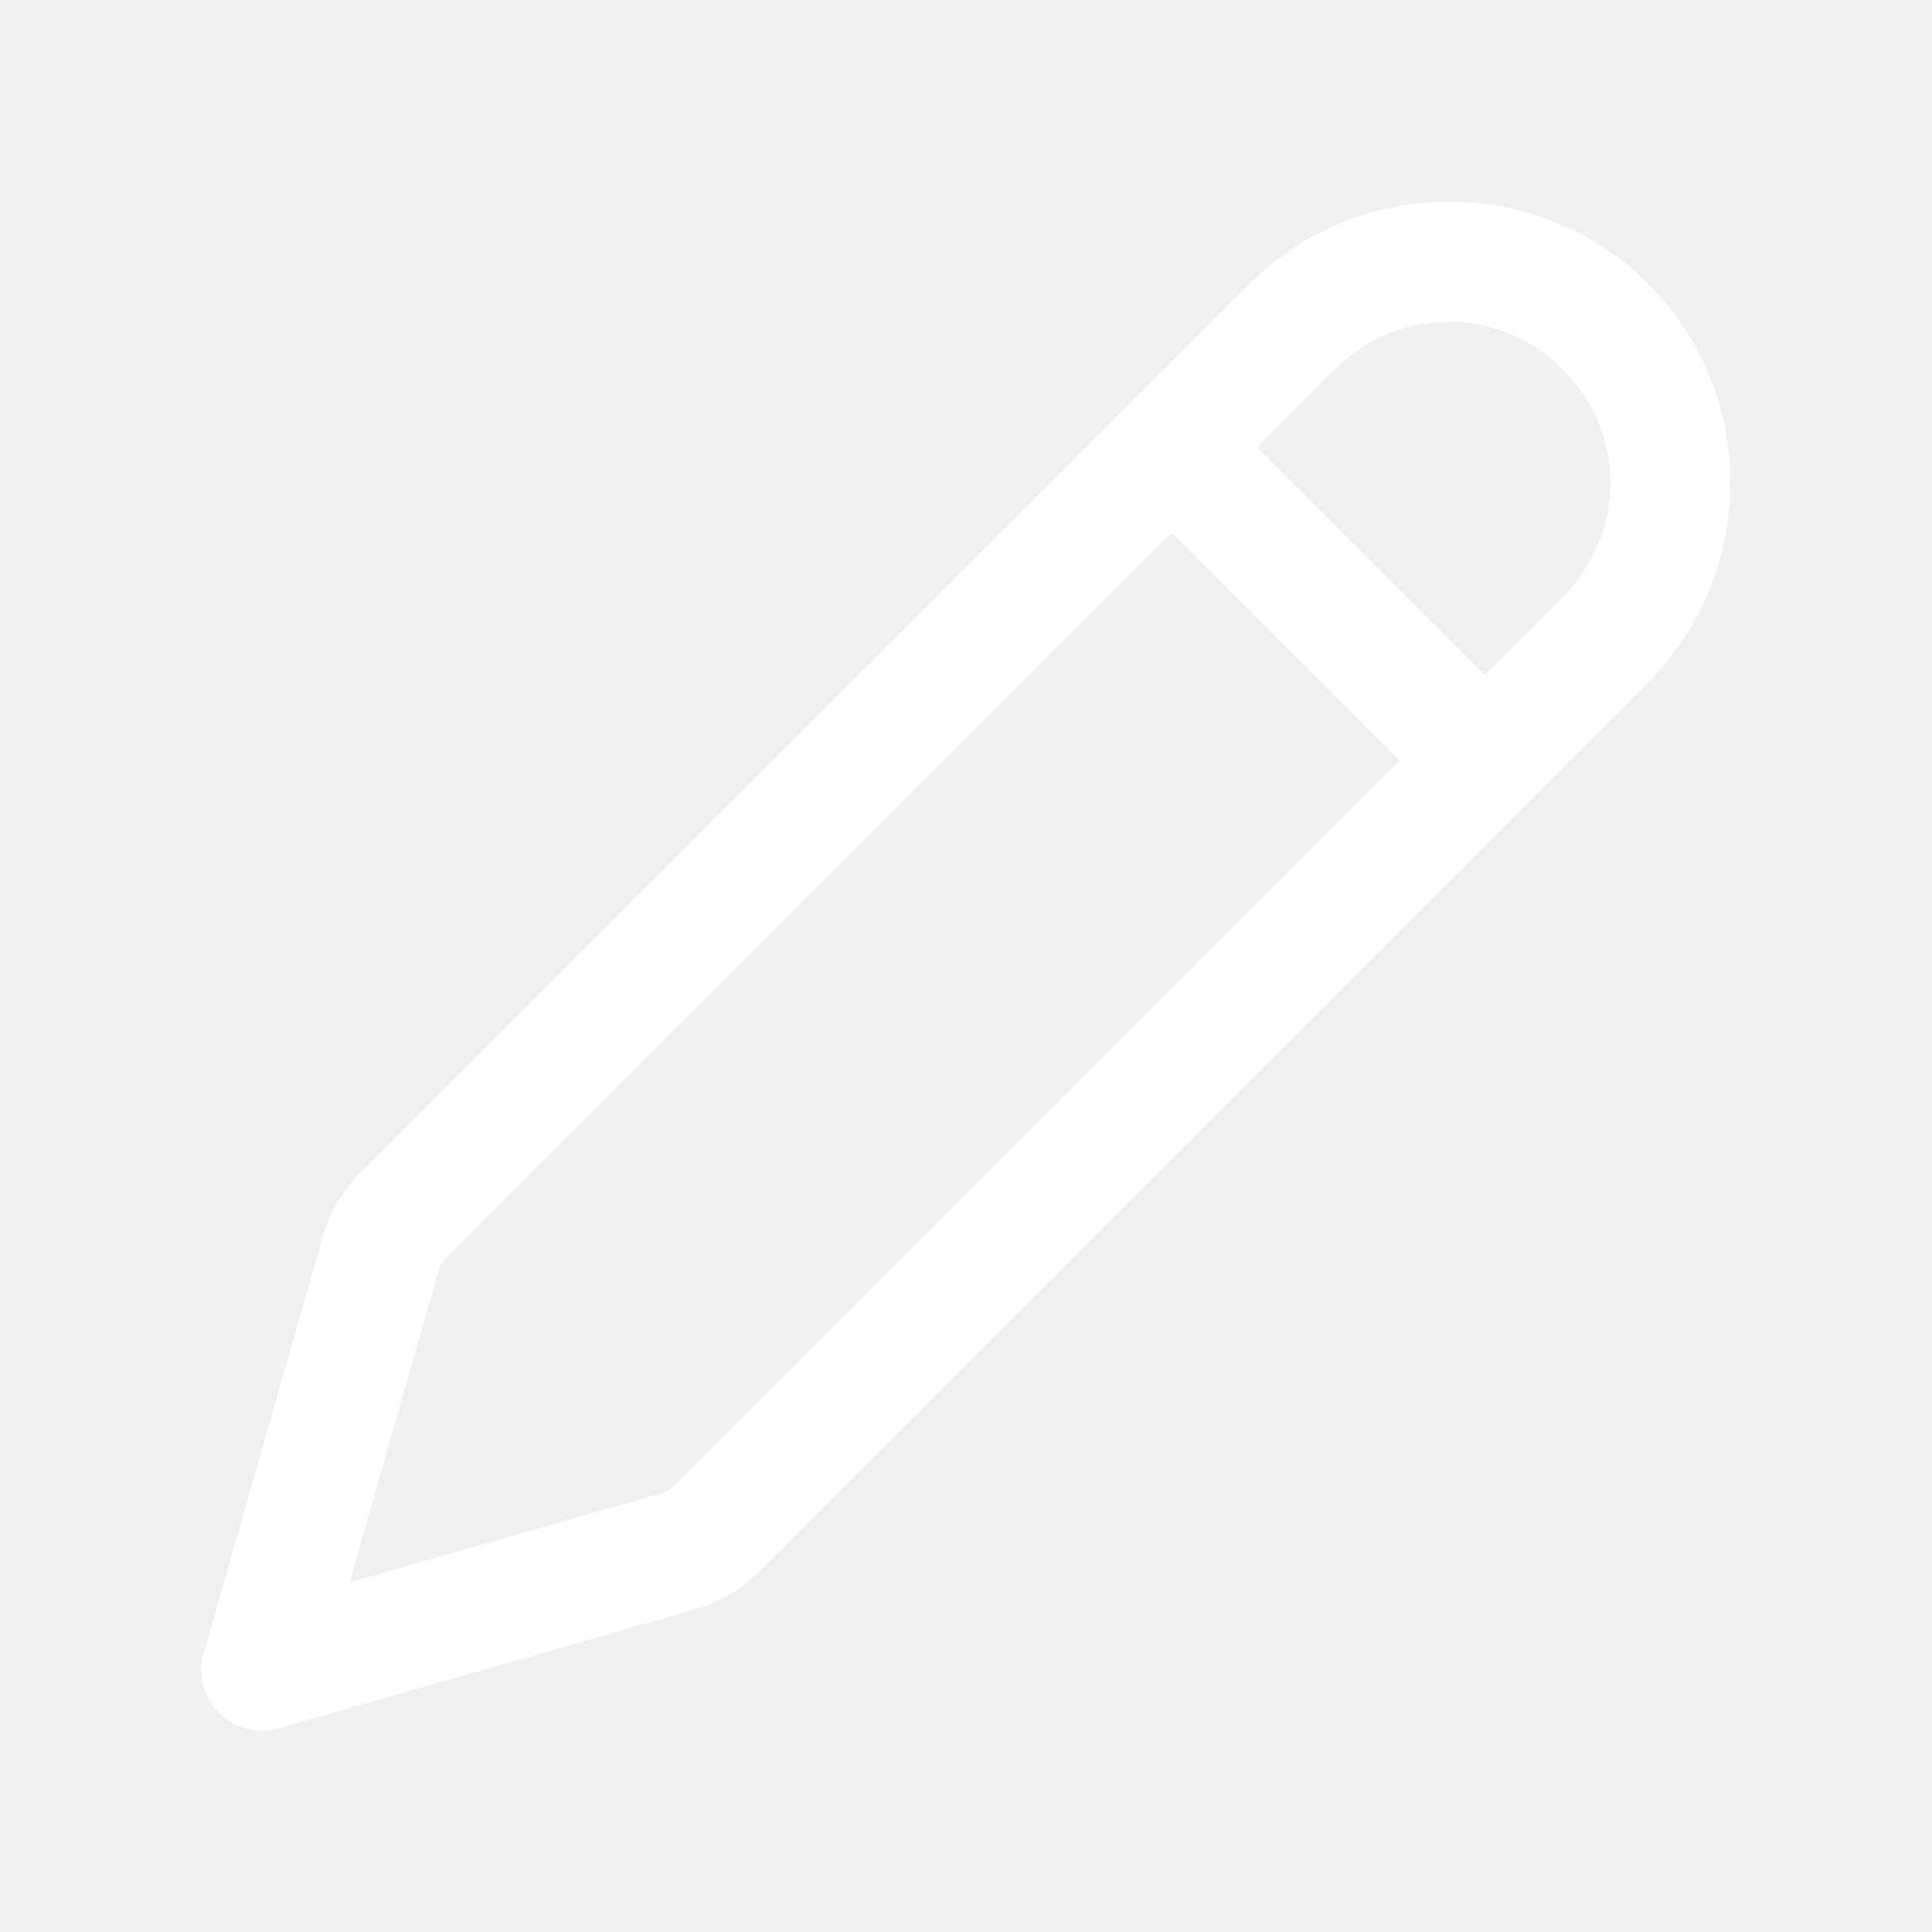
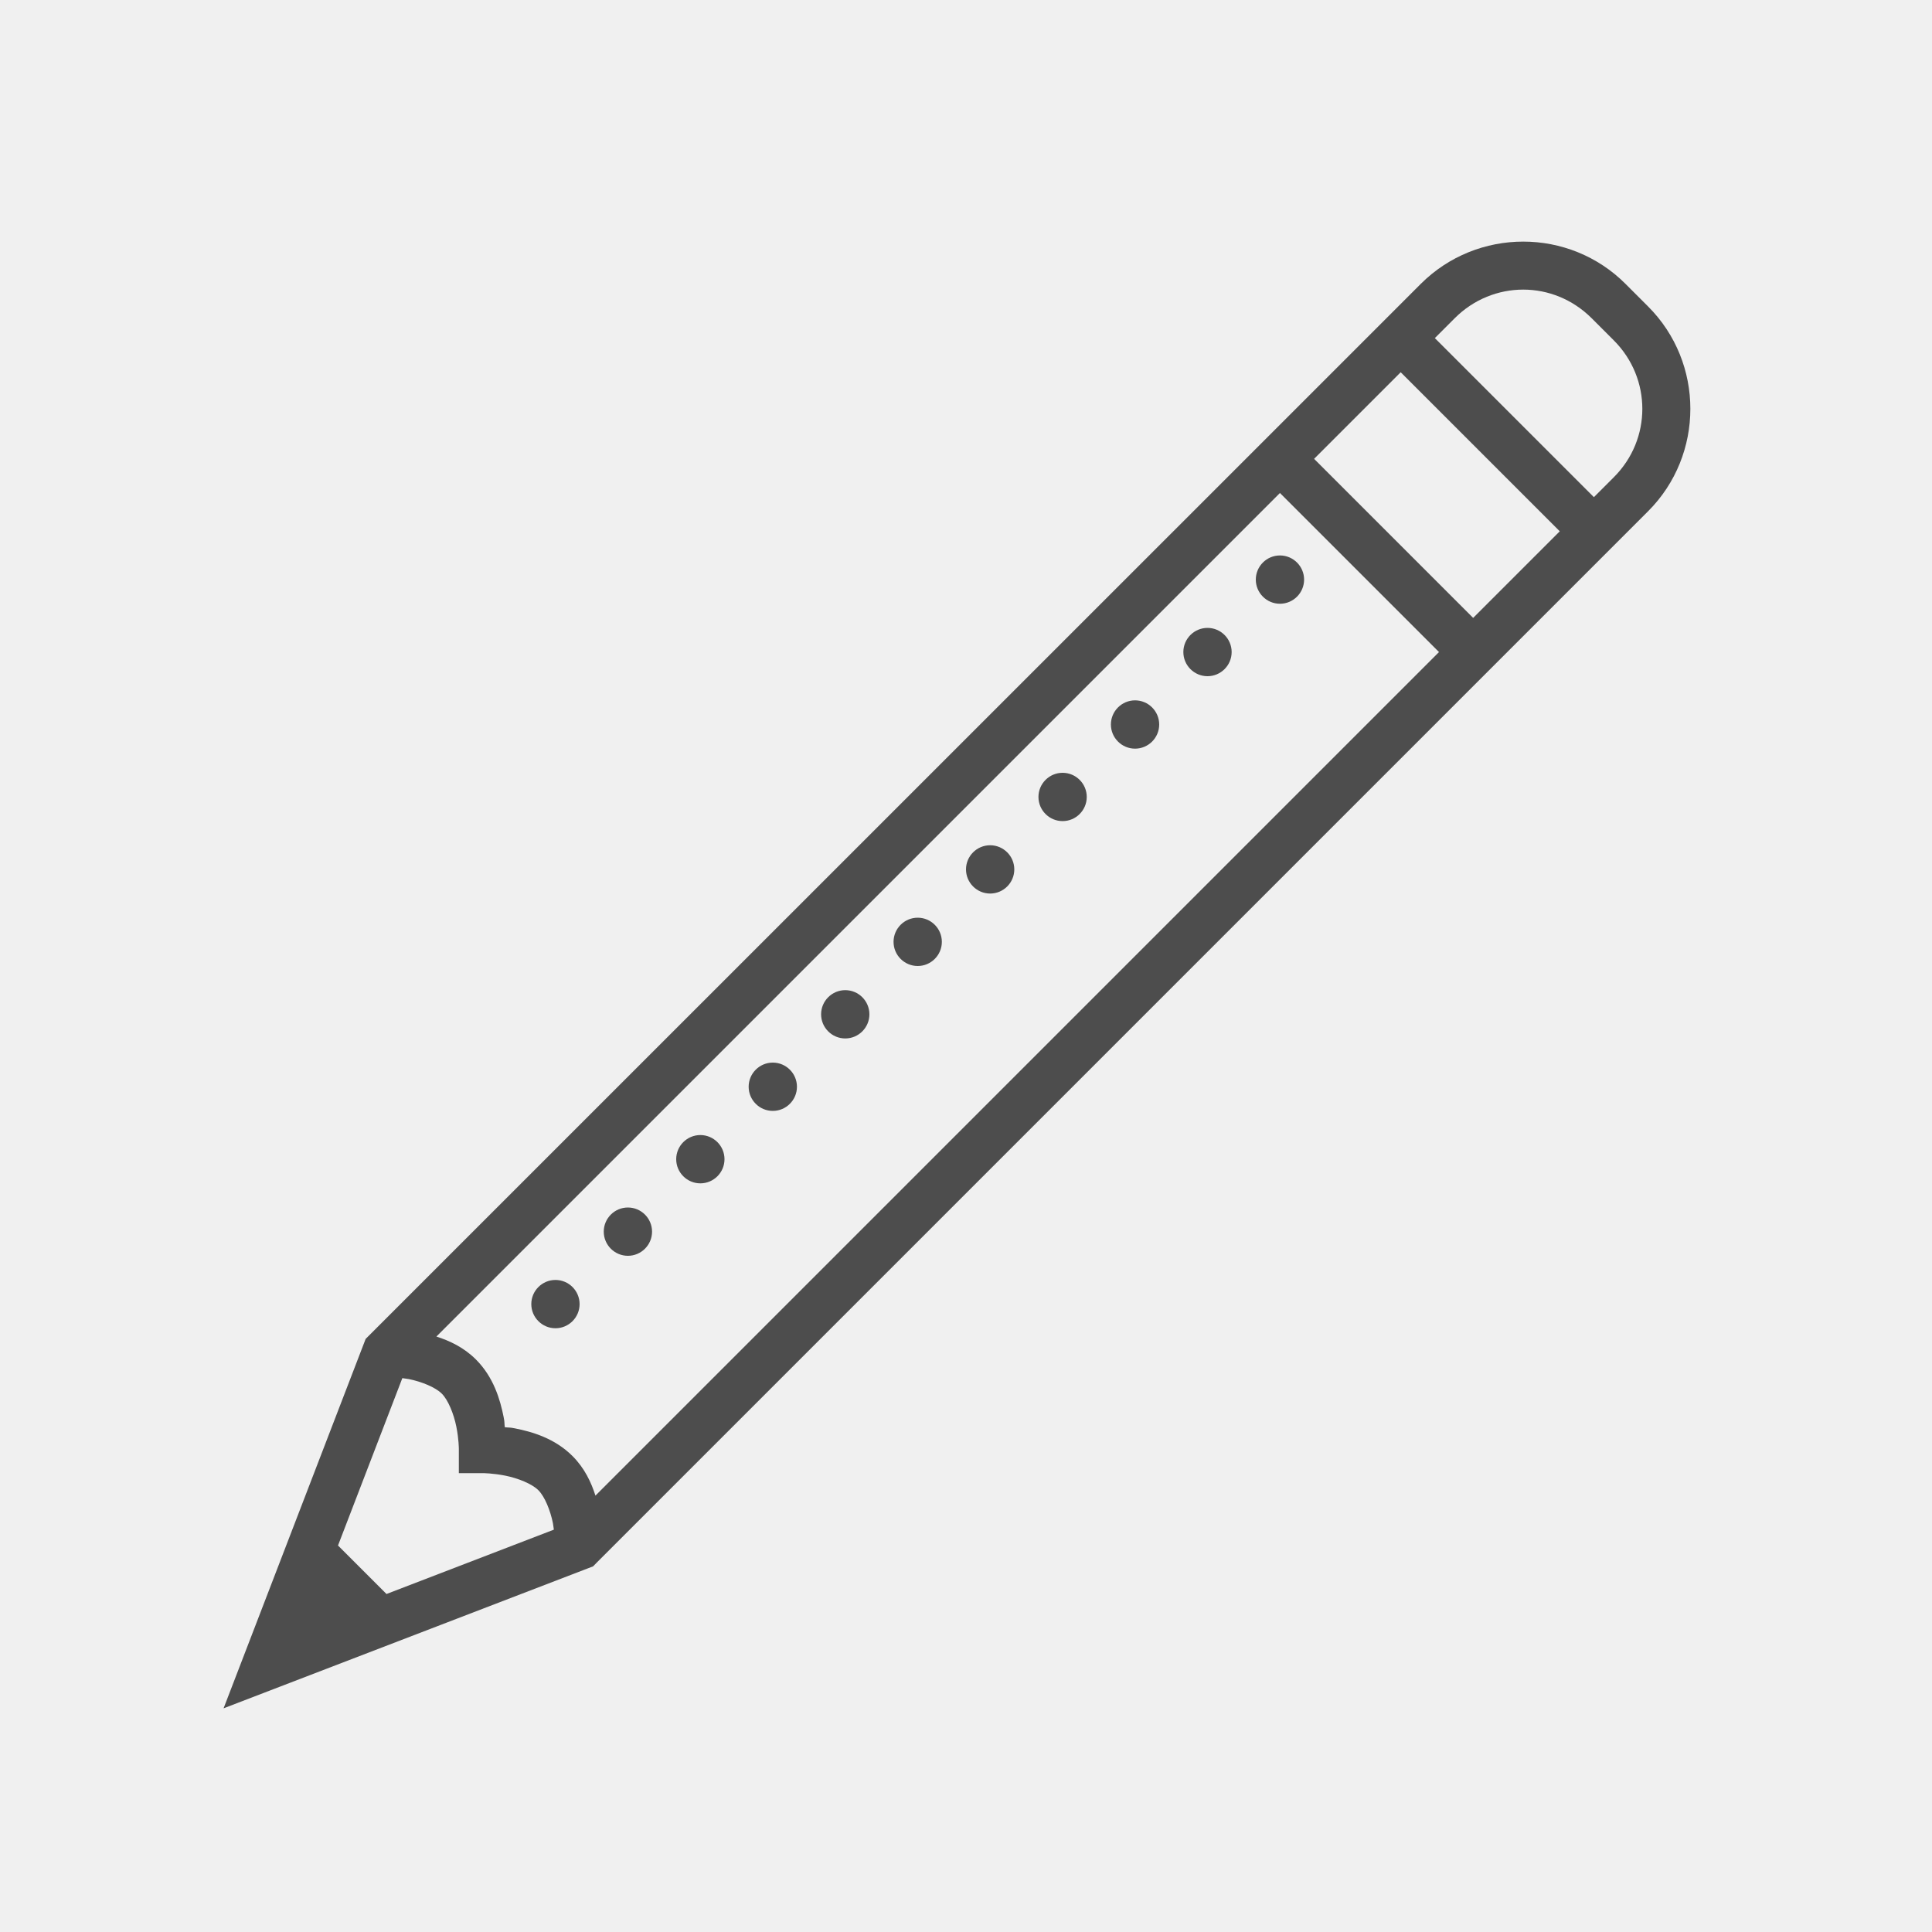
- <svg xmlns="http://www.w3.org/2000/svg" fill="#FFFFFF" viewBox="0 0 48 48" width="25px" height="25px">
-   <path d="M 36 5.01 C 34.205 5.01 32.411 5.69 31.051 7.051 L 8.916 29.184 C 8.496 29.604 8.188 30.126 8.025 30.699 L 5.059 41.088 A 1.5 1.5 0 0 0 6.912 42.941 L 17.303 39.975 A 1.5 1.5 0 0 0 17.305 39.973 C 17.874 39.809 18.395 39.505 18.816 39.084 L 40.949 16.949 C 43.67 14.228 43.67 9.772 40.949 7.051 C 39.589 5.69 37.795 5.01 36 5.01 z M 36 7.992 C 37.021 7.992 38.04 8.386 38.826 9.172 A 1.5 1.5 0 0 0 38.828 9.172 C 40.403 10.747 40.403 13.253 38.828 14.828 L 36.889 16.768 L 31.232 11.111 L 33.172 9.172 C 33.958 8.386 34.979 7.992 36 7.992 z M 29.111 13.232 L 34.768 18.889 L 16.693 36.963 C 16.635 37.021 16.56 37.066 16.477 37.09 L 8.684 39.316 L 10.91 31.521 A 1.5 1.5 0 0 0 10.91 31.52 C 10.933 31.439 10.975 31.367 11.037 31.305 L 29.111 13.232 z" />
+ <svg xmlns="http://www.w3.org/2000/svg" fill="#4D4D4D" viewBox="0 0 80 80" width="30px" height="30px">
+   <path d="M 63.074 10.004 C 61.535 10.004 59.996 10.59 58.828 11.758 L 51.586 19 L 15.141 55.441 L 9.258 70.738 L 24.559 64.859 L 24.707 64.707 L 68.242 21.172 C 70.578 18.836 70.578 15.02 68.242 12.688 L 67.312 11.758 C 66.148 10.59 64.609 10.004 63.074 10.004 Z M 63.074 11.992 C 64.094 11.992 65.113 12.387 65.902 13.172 L 66.828 14.098 C 68.398 15.672 68.398 18.188 66.828 19.758 L 66 20.586 L 59.414 14 L 60.242 13.172 C 61.027 12.387 62.051 11.992 63.074 11.992 Z M 58 15.414 L 64.586 22 L 61 25.586 L 54.414 19 Z M 53 20.414 L 59.586 27 L 24.656 61.93 C 24.48 61.379 24.207 60.793 23.707 60.293 C 22.973 59.559 22.047 59.289 21.32 59.145 C 21.09 59.098 21.09 59.121 20.902 59.098 C 20.879 58.91 20.902 58.91 20.855 58.68 C 20.711 57.953 20.441 57.027 19.707 56.293 C 19.207 55.793 18.621 55.52 18.07 55.344 Z M 53 23 C 52.449 23 52 23.449 52 24 C 52 24.551 52.449 25 53 25 C 53.551 25 54 24.551 54 24 C 54 23.449 53.551 23 53 23 Z M 50 26 C 49.449 26 49 26.449 49 27 C 49 27.551 49.449 28 50 28 C 50.551 28 51 27.551 51 27 C 51 26.449 50.551 26 50 26 Z M 47 29 C 46.449 29 46 29.449 46 30 C 46 30.551 46.449 31 47 31 C 47.551 31 48 30.551 48 30 C 48 29.449 47.551 29 47 29 Z M 44 32 C 43.449 32 43 32.449 43 33 C 43 33.551 43.449 34 44 34 C 44.551 34 45 33.551 45 33 C 45 32.449 44.551 32 44 32 Z M 41 35 C 40.449 35 40 35.449 40 36 C 40 36.551 40.449 37 41 37 C 41.551 37 42 36.551 42 36 C 42 35.449 41.551 35 41 35 Z M 38 38 C 37.449 38 37 38.449 37 39 C 37 39.551 37.449 40 38 40 C 38.551 40 39 39.551 39 39 C 39 38.449 38.551 38 38 38 Z M 35 41 C 34.449 41 34 41.449 34 42 C 34 42.551 34.449 43 35 43 C 35.551 43 36 42.551 36 42 C 36 41.449 35.551 41 35 41 Z M 32 44 C 31.449 44 31 44.449 31 45 C 31 45.551 31.449 46 32 46 C 32.551 46 33 45.551 33 45 C 33 44.449 32.551 44 32 44 Z M 29 47 C 28.449 47 28 47.449 28 48 C 28 48.551 28.449 49 29 49 C 29.551 49 30 48.551 30 48 C 30 47.449 29.551 47 29 47 Z M 26 50 C 25.449 50 25 50.449 25 51 C 25 51.551 25.449 52 26 52 C 26.551 52 27 51.551 27 51 C 27 50.449 26.551 50 26 50 Z M 23 53 C 22.449 53 22 53.449 22 54 C 22 54.551 22.449 55 23 55 C 23.551 55 24 54.551 24 54 C 24 53.449 23.551 53 23 53 Z M 16.66 57.066 C 16.754 57.082 16.824 57.086 16.93 57.105 C 17.453 57.211 18.027 57.441 18.293 57.707 C 18.559 57.973 18.789 58.547 18.895 59.07 C 19 59.594 19 60 19 60 L 19 61 L 20 61 C 20 61 20.406 61 20.93 61.105 C 21.453 61.211 22.027 61.441 22.293 61.707 C 22.559 61.973 22.789 62.547 22.895 63.07 C 22.914 63.176 22.918 63.246 22.934 63.34 L 16.004 66.004 L 13.996 63.996 Z" />
</svg>
